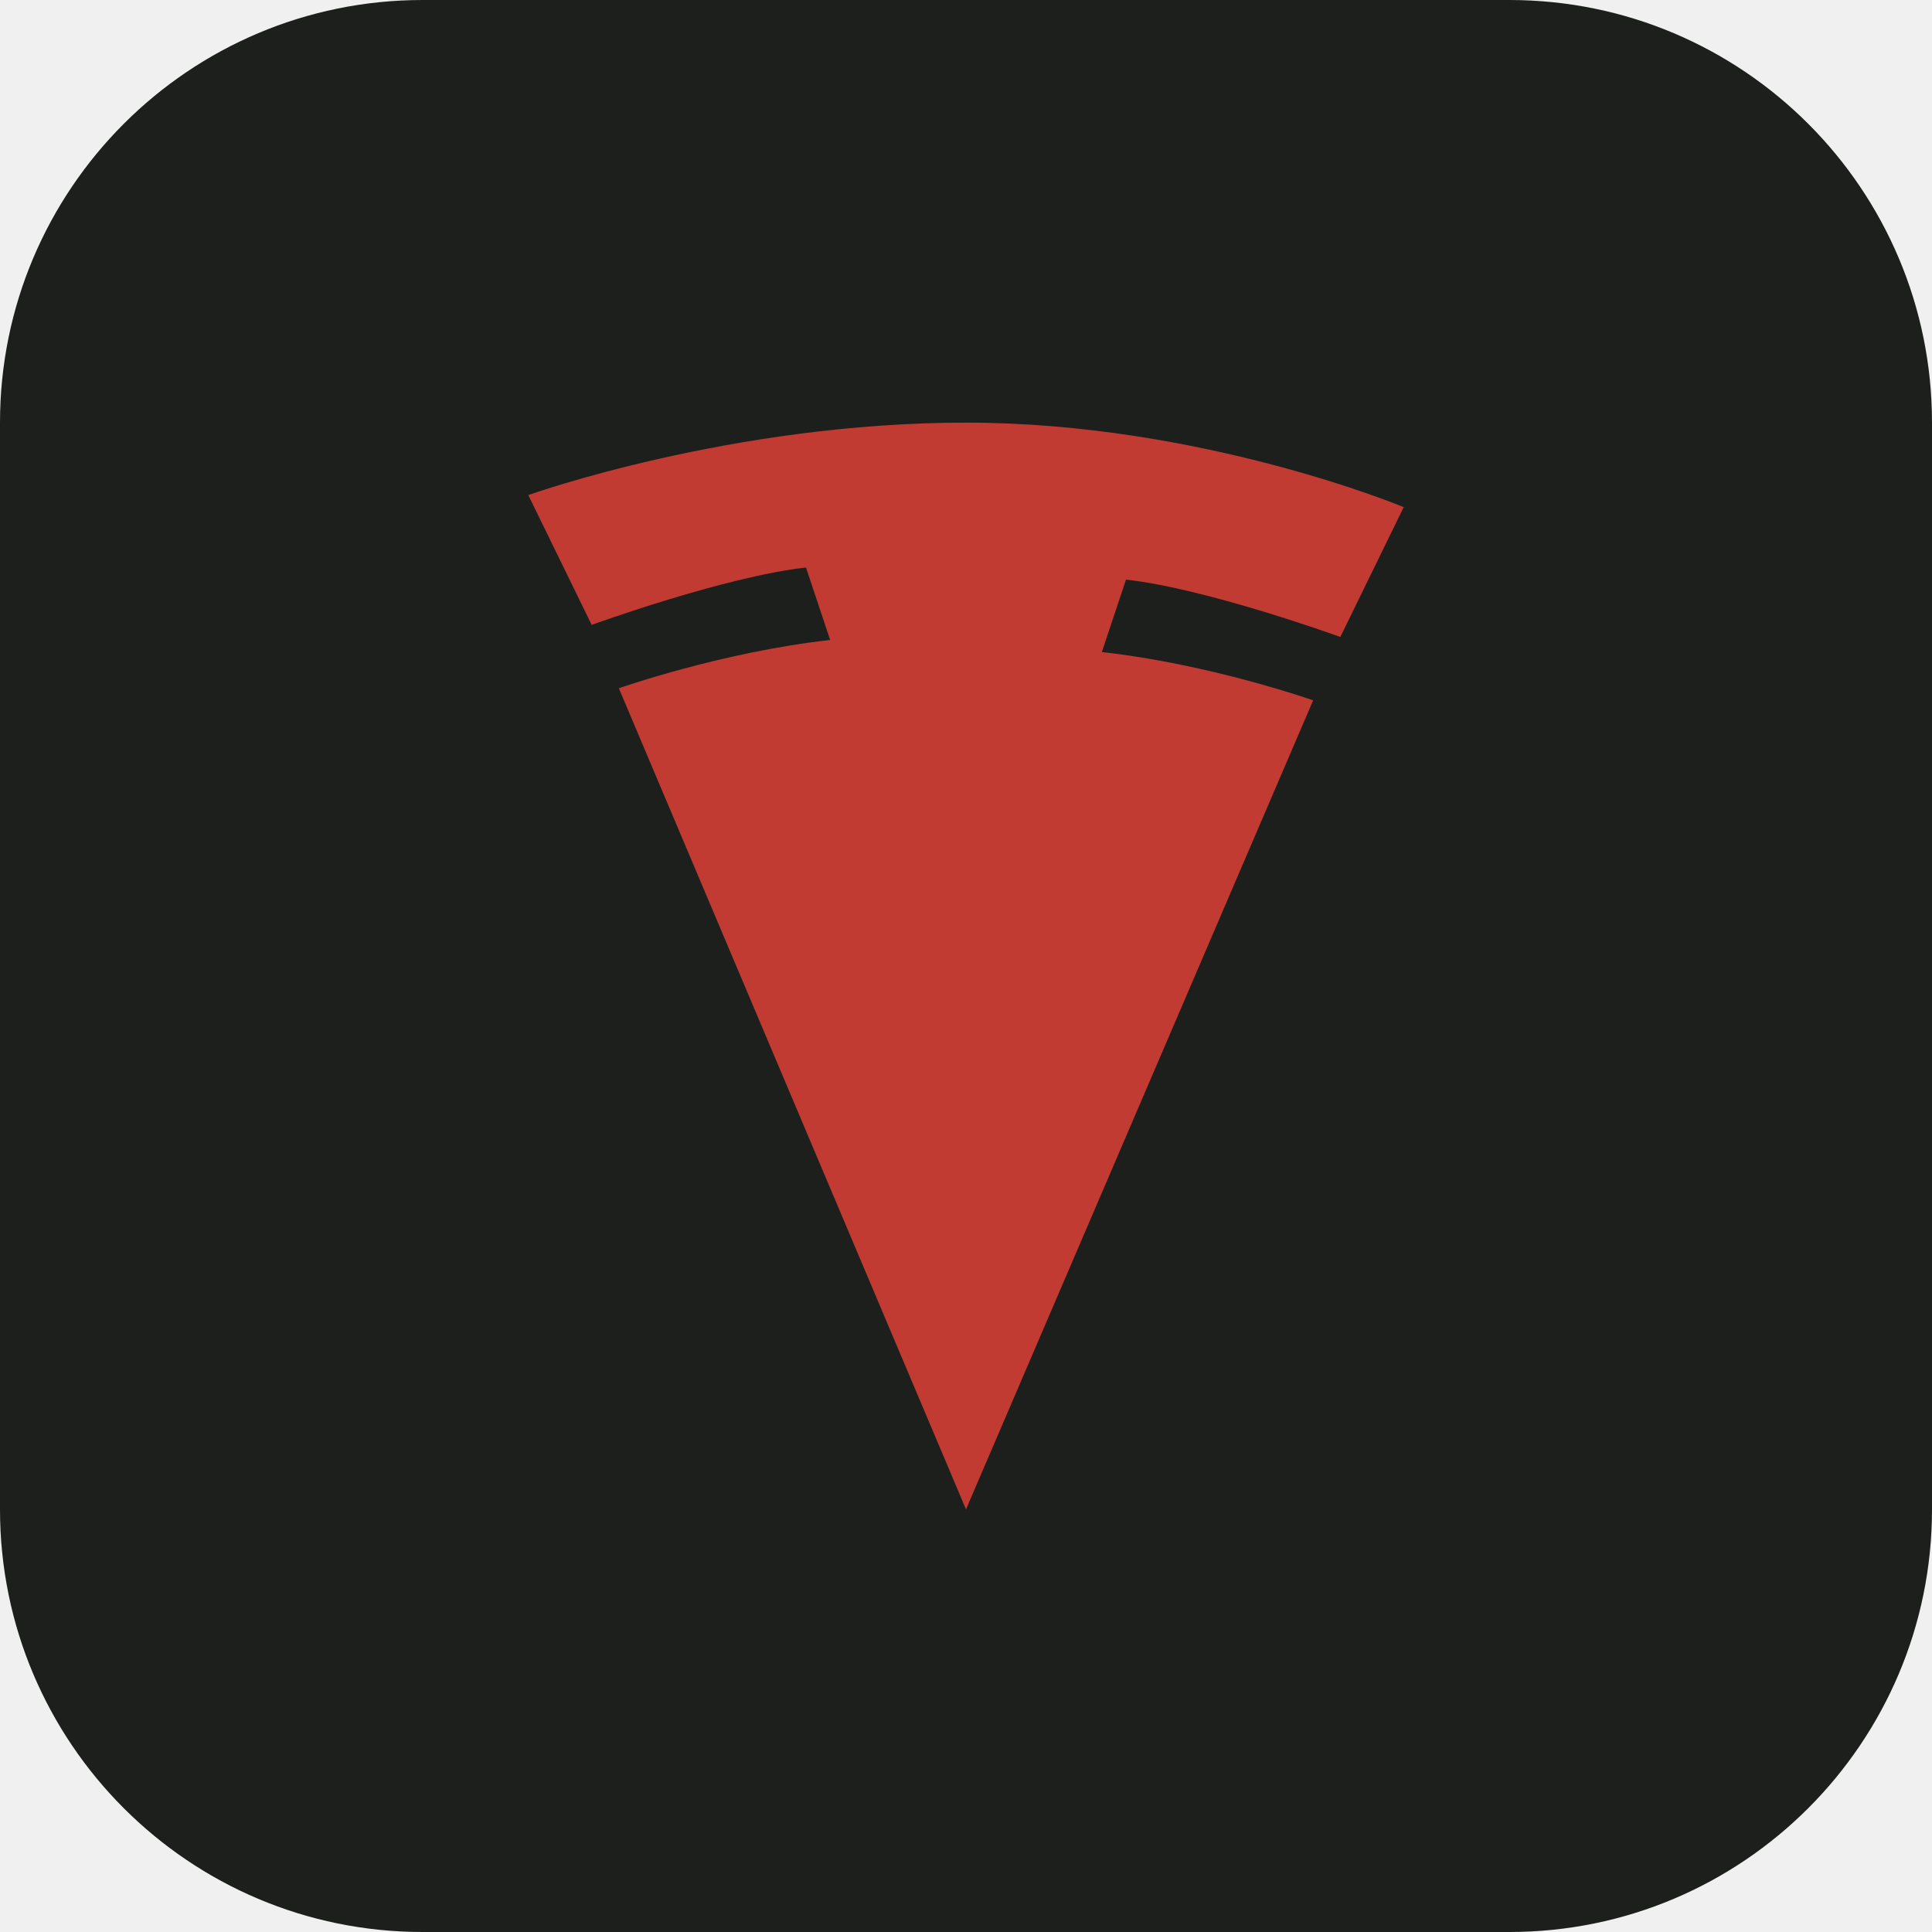
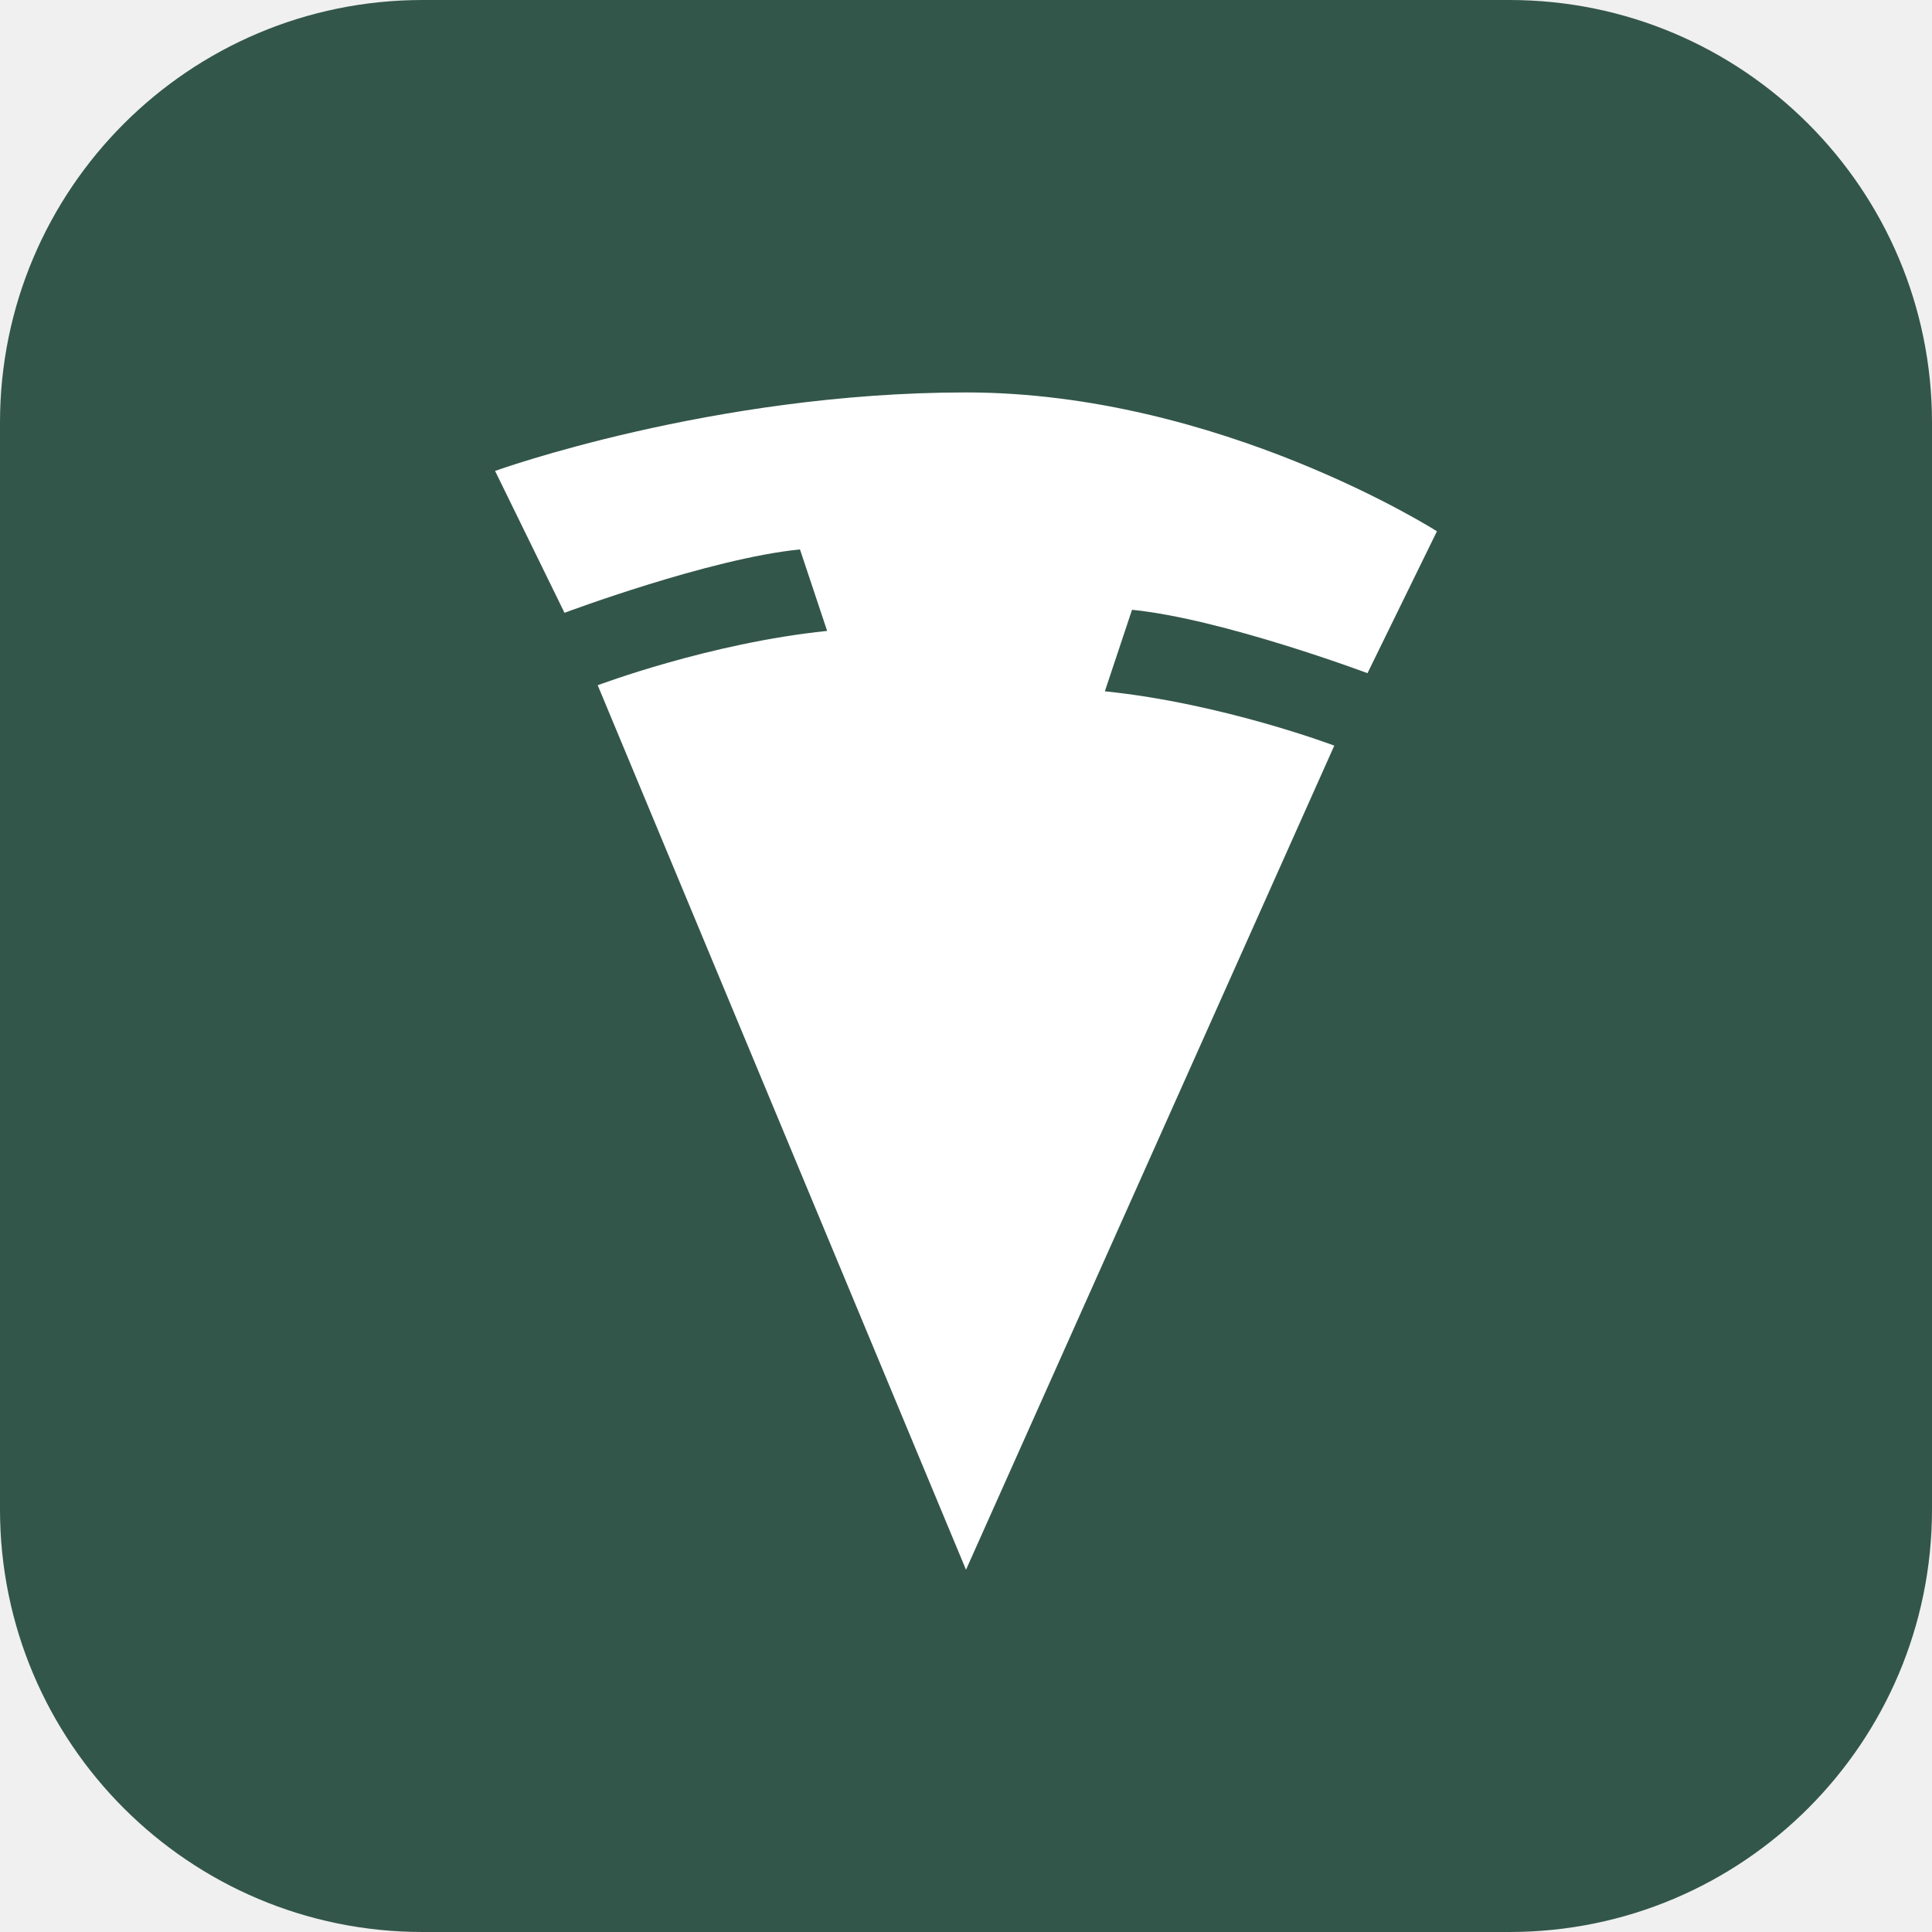
<svg xmlns="http://www.w3.org/2000/svg" viewBox="0 0 64 64" width="64" height="64">
-   <rect width="64" height="64" rx="14" fill="#1c1f1c" />
-   <path d="M32 14c-7.8 0-14.5 2.4-14.5 2.4l2.1 4.3s4.4-1.6 7.1-1.9l.8 2.4c-3.6.4-7 1.6-7 1.6L32 50l11.5-26.8s-3.4-1.2-7-1.6l.8-2.4c2.7.3 7.1 1.9 7.1 1.9l2.1-4.3S39.8 14 32 14z" fill="#c13b33" />
+   <rect width="64" height="64" rx="14" fill="#33564a" />
+   <path d="M32 13c-8.4 0-15.6 2.6-15.6 2.6l2.3 4.7s4.8-1.8 7.8-2.1l.9 2.7c-3.9.4-7.6 1.8-7.6 1.8L32 52l12.2-27.3s-3.7-1.4-7.6-1.8l.9-2.7c3 .3 7.8 2.1 7.8 2.1l2.3-4.7S40.4 13 32 13z" fill="#ffffff" />
</svg>
